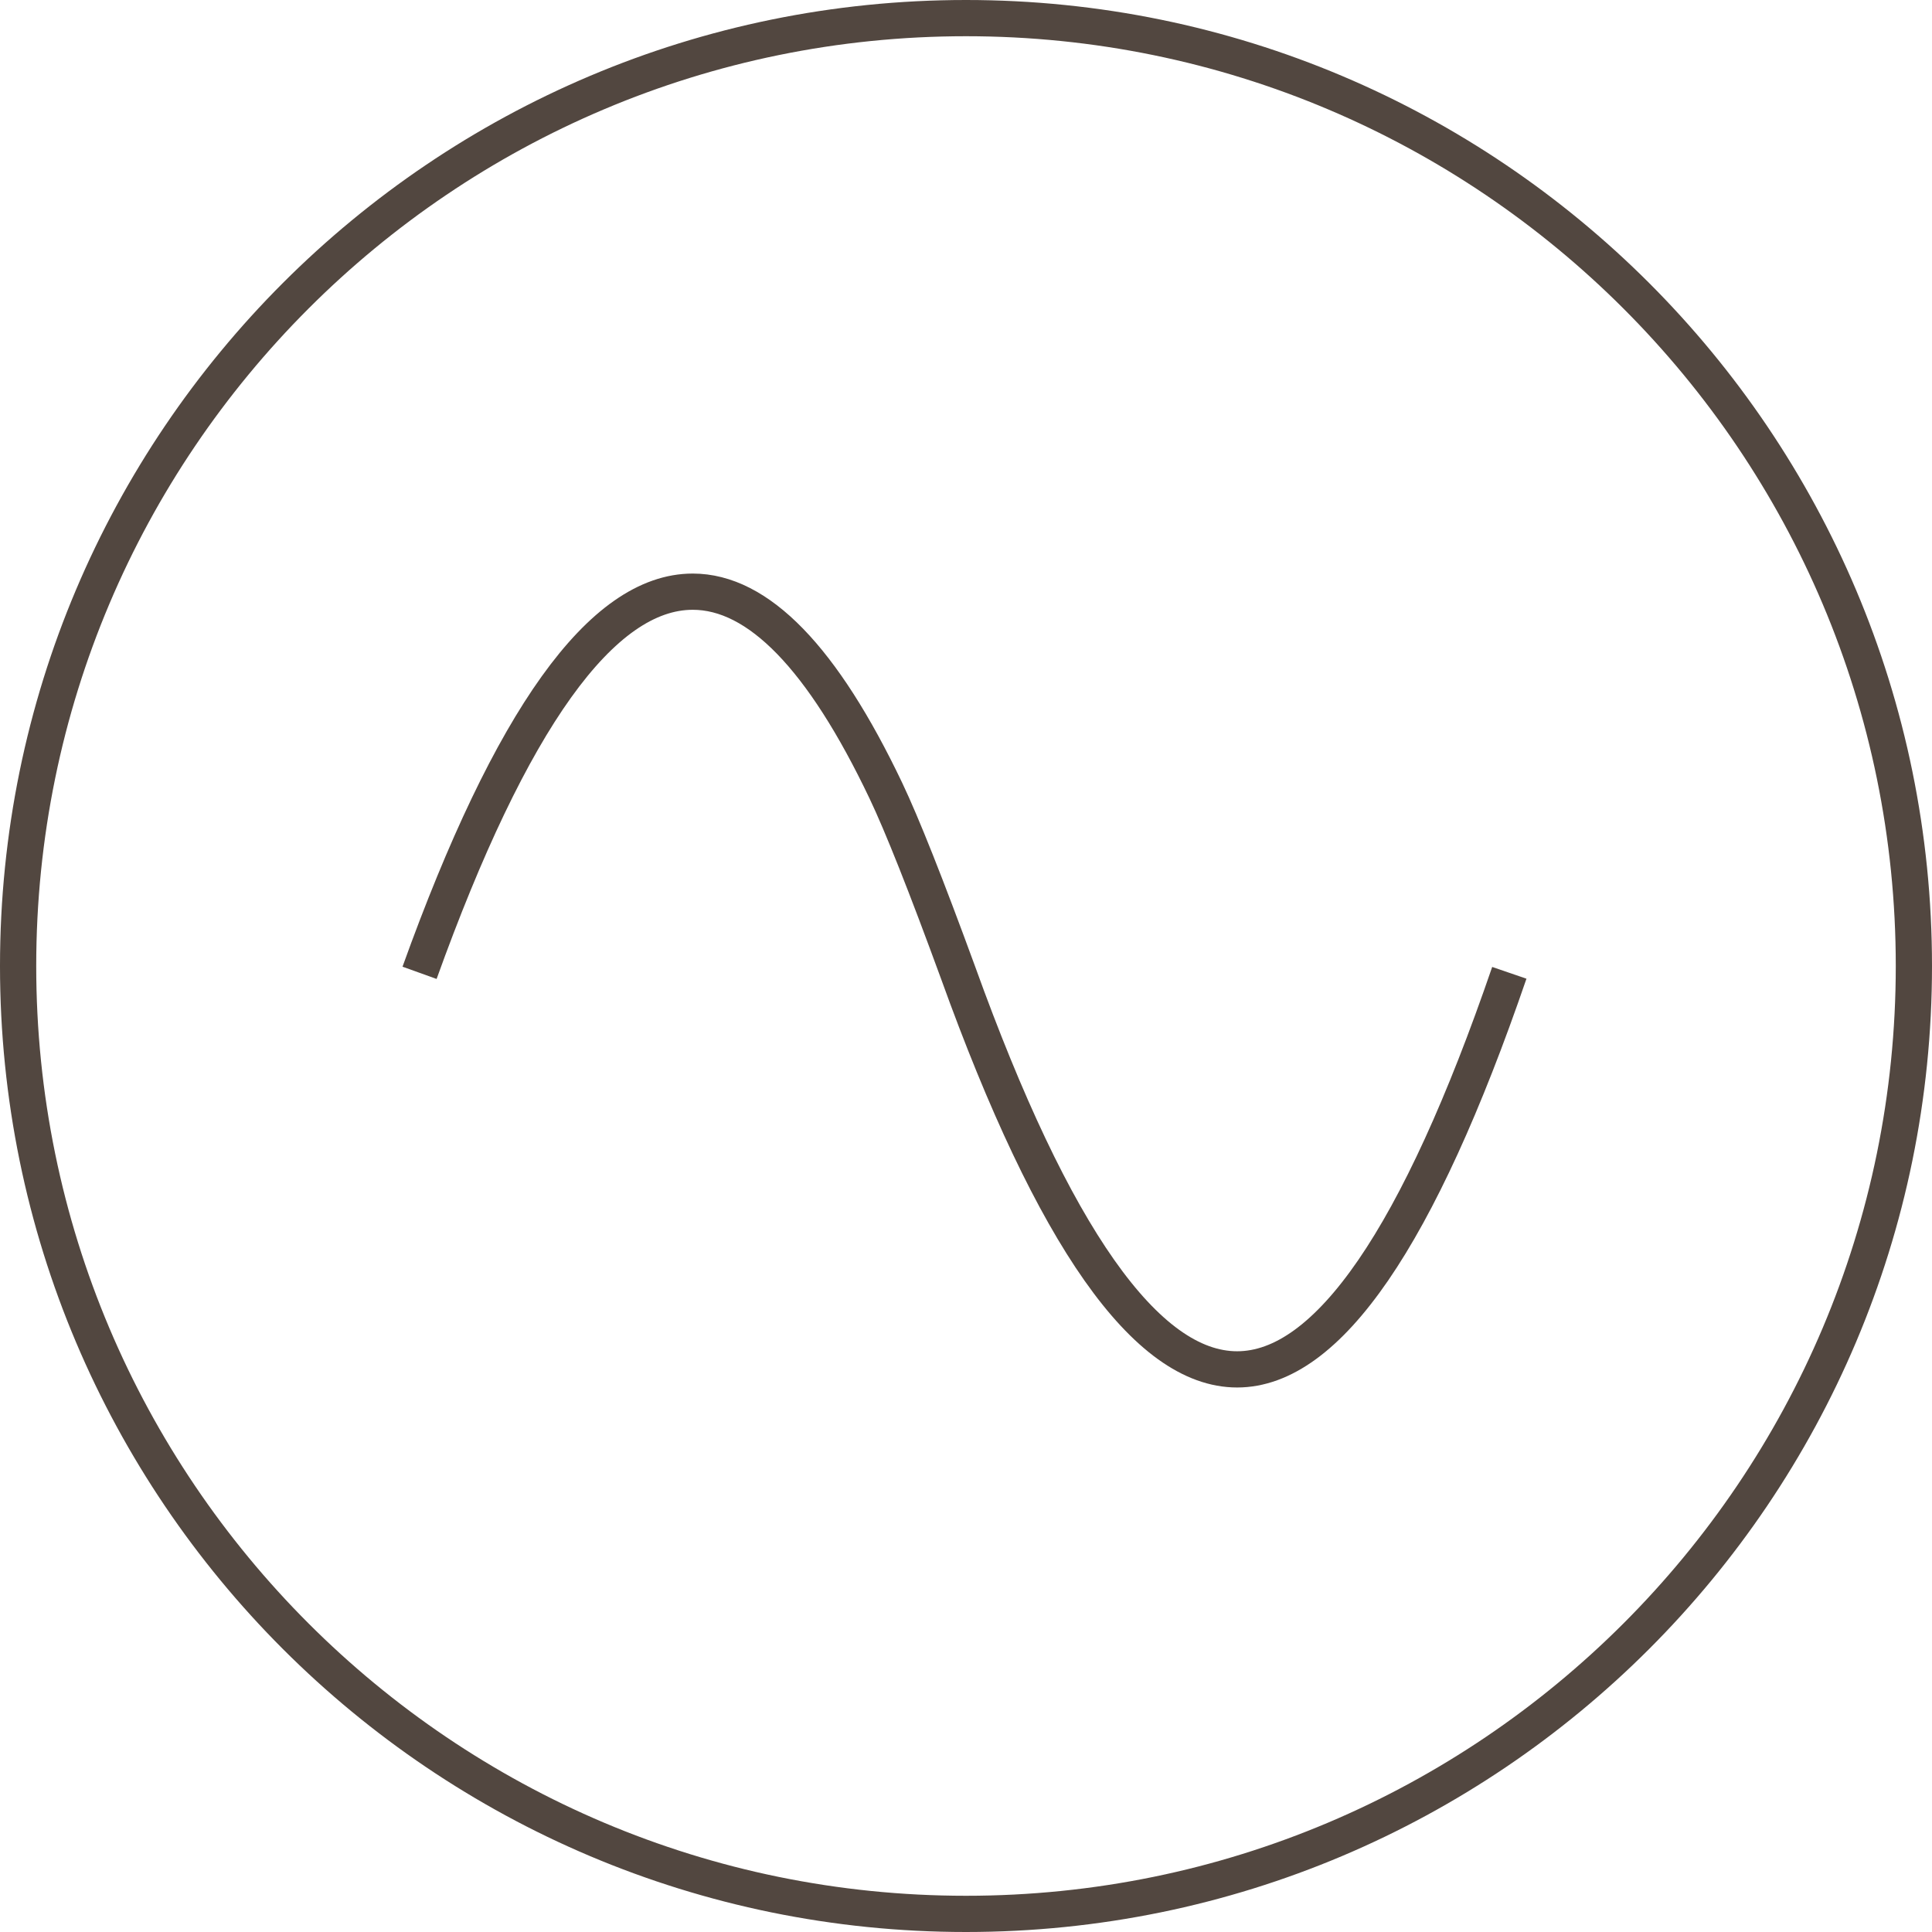
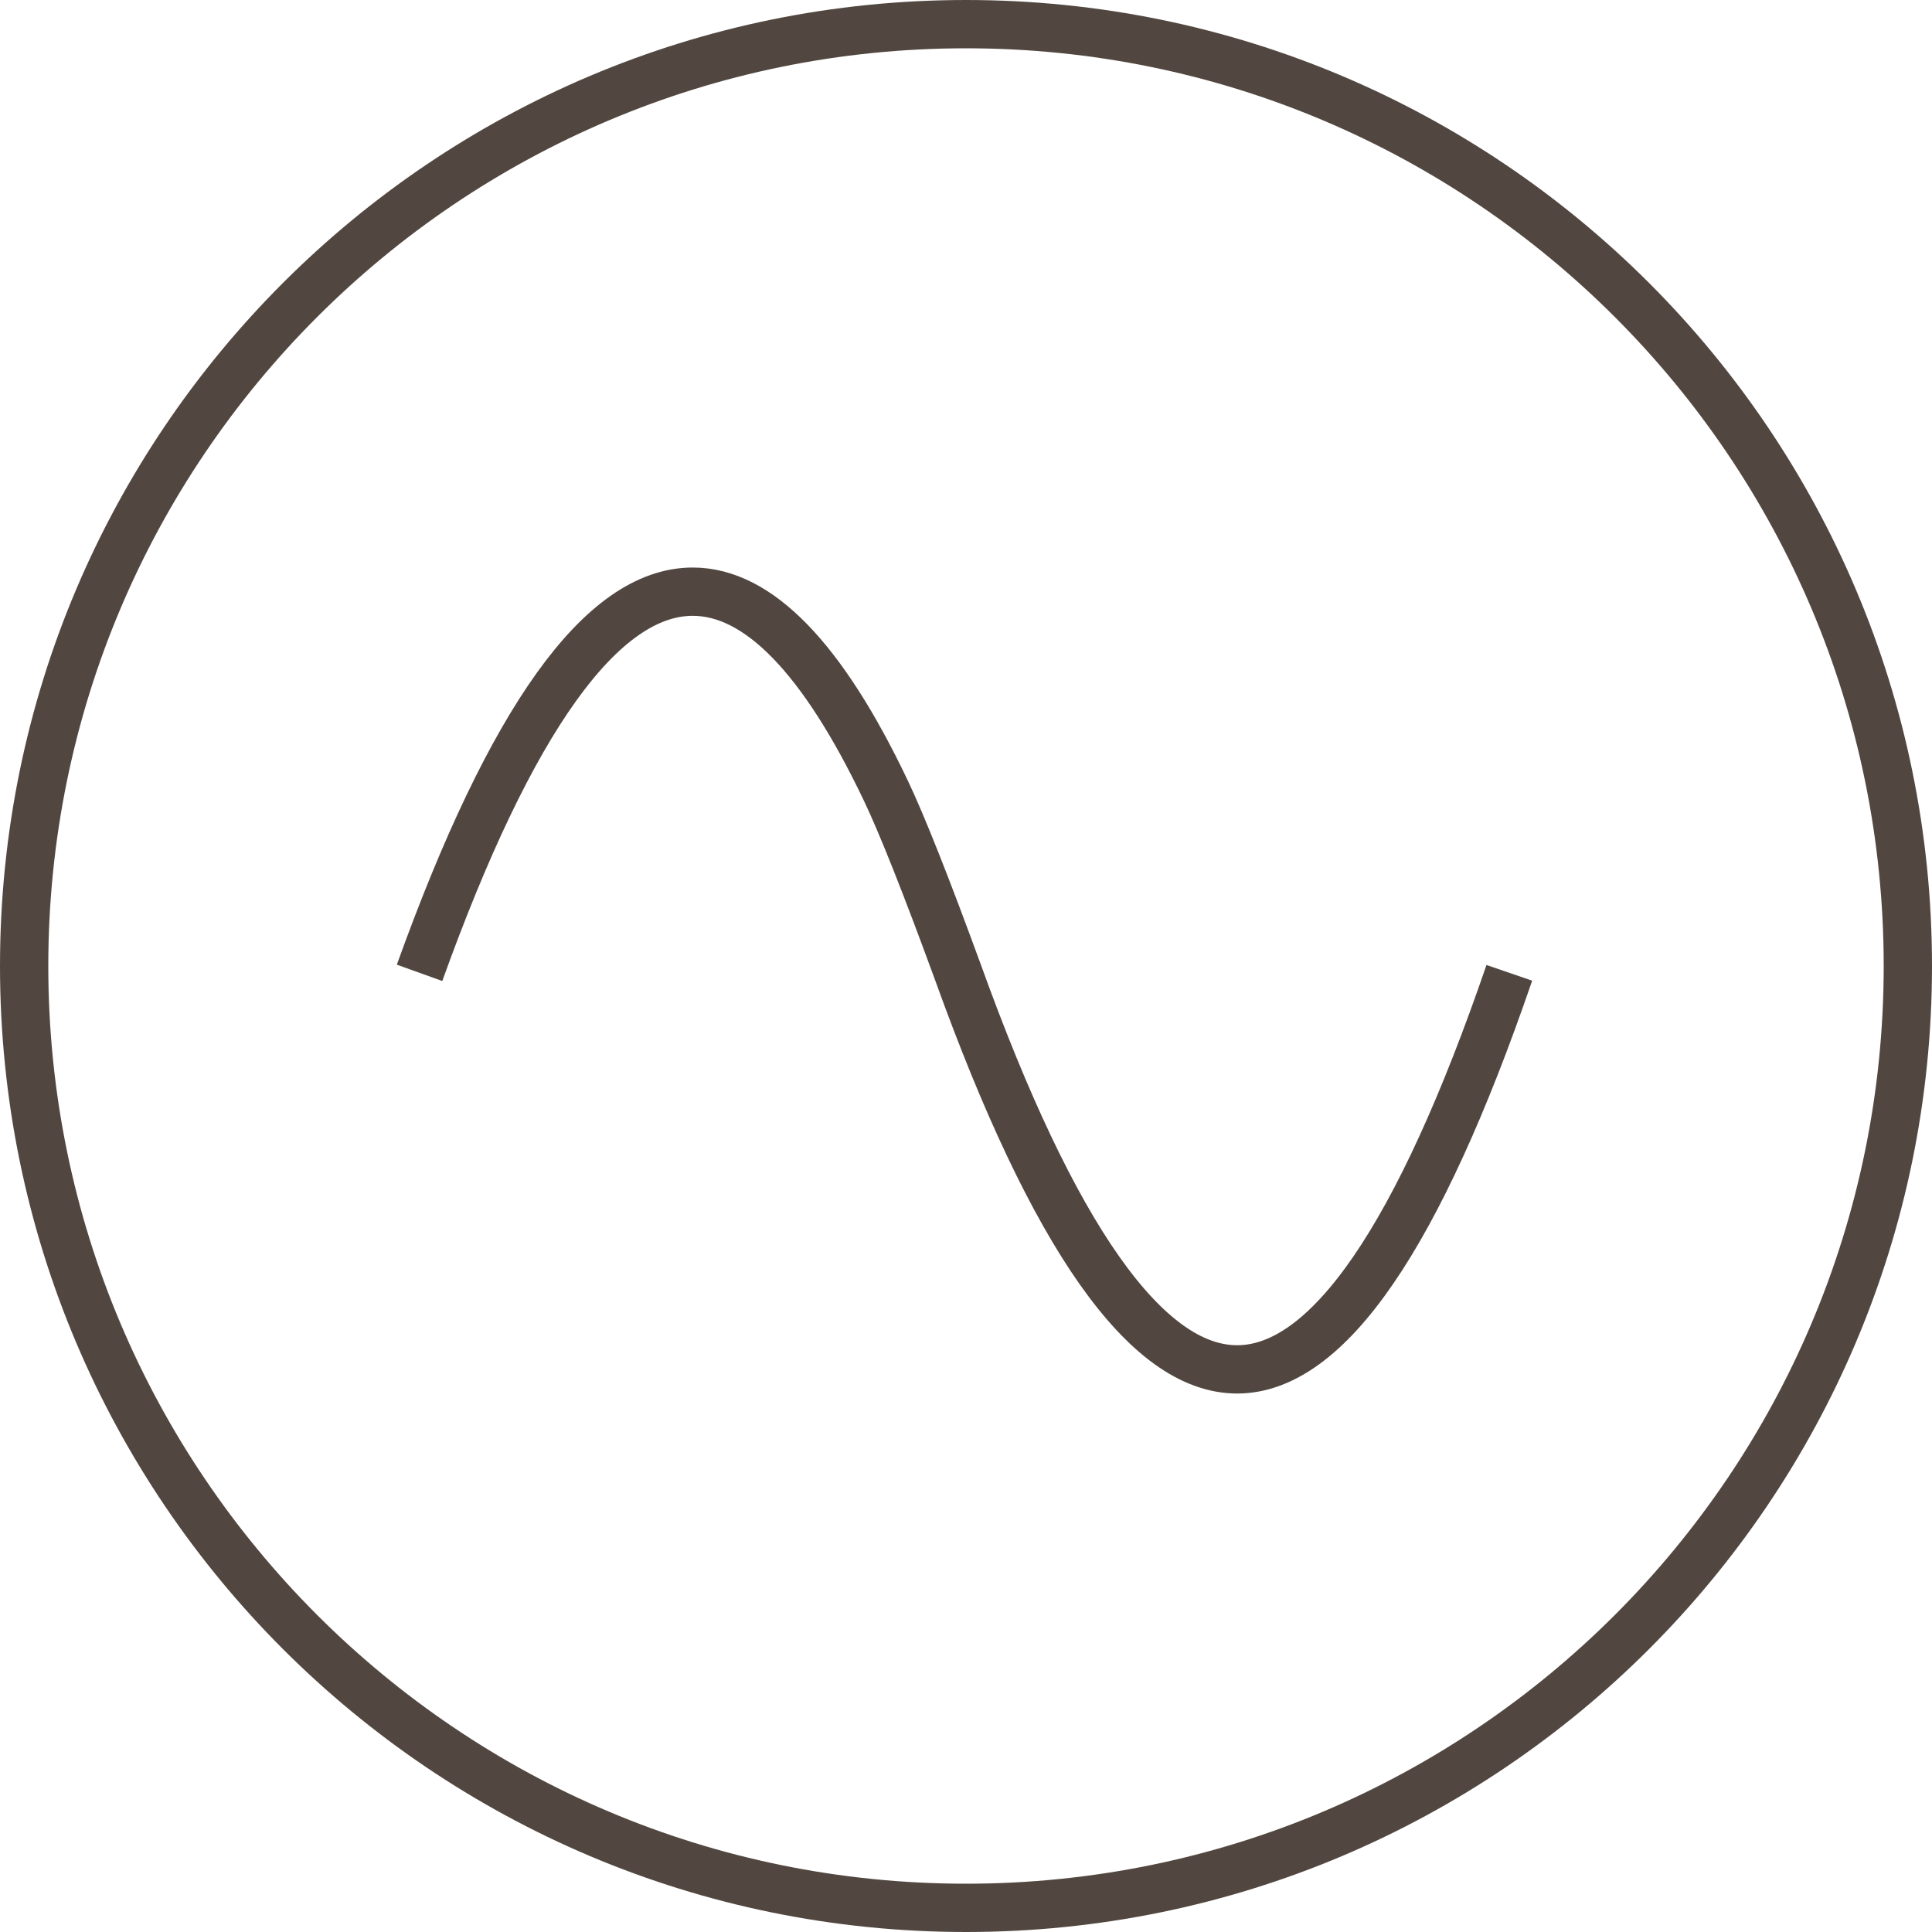
- <svg xmlns="http://www.w3.org/2000/svg" width="160px" height="160px" viewBox="0 0 160 160" version="1.1">
+ <svg xmlns="http://www.w3.org/2000/svg" width="80px" height="80px" viewBox="0 0 80 80" version="1.1">
  <defs />
-   <g id="Meters-Copy" stroke="none" stroke-width="1" fill="none" fill-rule="evenodd">
-     <g id="Artboard" transform="translate(-339, -19)" stroke="#524740" stroke-width="3">
-       <g id="AC-Power" transform="translate(324, 19)">
-         <g id="AC_Power" transform="translate(15, 0)">
-           <circle id="Oval" cx="80" cy="80" r="78.5" />
-           <path d="M34.746,80.565 C42.315,59.522 49.856,49 57.37,49 C62.798,49 68.128,54.49 73.36,65.471 C74.701,68.285 76.697,73.316 79.35,80.565 C87.239,102.459 94.94,113.406 102.454,113.406 C109.968,113.406 117.482,102.459 124.996,80.565" id="Path-2" />
+   <g id="Power-Sources" stroke="none" stroke-width="1" fill="none" fill-rule="evenodd">
+     <g id="Artboard" transform="translate(-339, -154)" stroke="#524740" stroke-width="2">
+       <g id="AC-Power" transform="translate(292, 154)">
+         <g id="AC_Power" transform="translate(47, 0)">
+           <circle id="Oval" cx="40" cy="40" r="39" />
+           <path d="M17.373,40.283 C21.157,29.761 24.928,24.5 28.685,24.5 C31.399,24.5 34.064,27.245 36.68,32.736 C37.35,34.142 38.349,36.658 39.675,40.283 C43.619,51.229 47.47,56.703 51.227,56.703 C54.984,56.703 58.741,51.229 62.498,40.283" id="Path-2" />
        </g>
      </g>
    </g>
  </g>
</svg>
